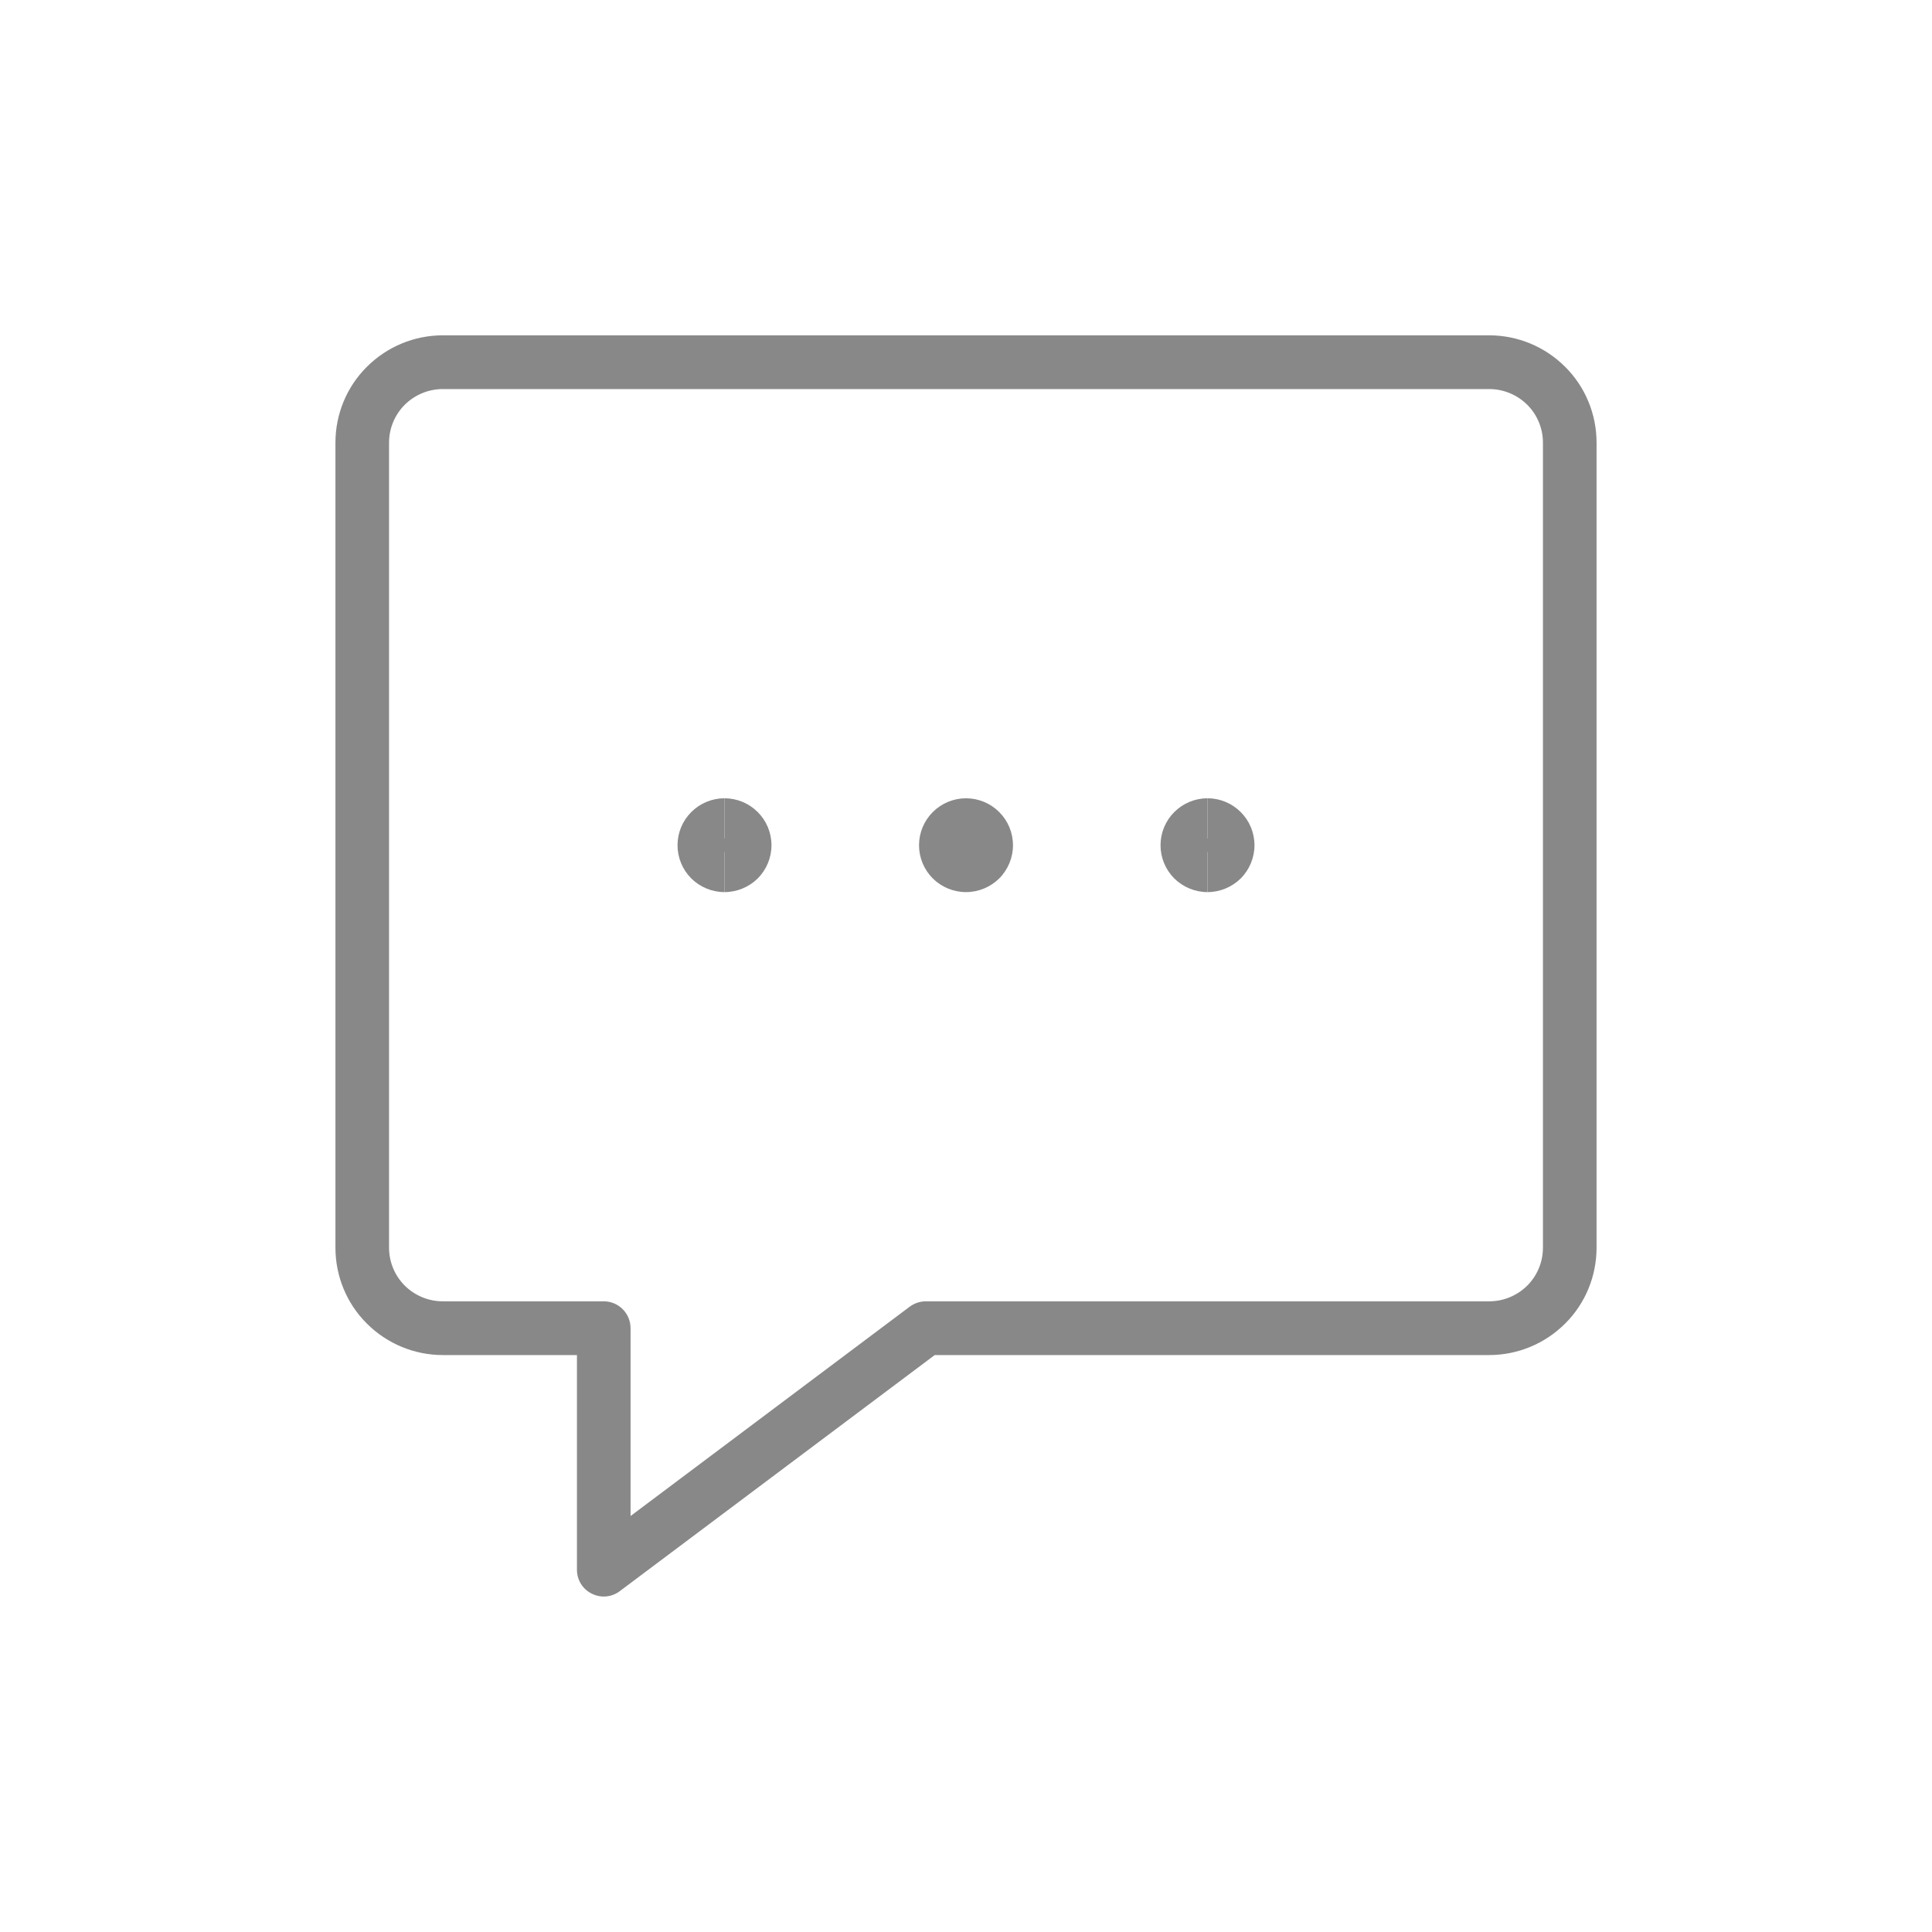
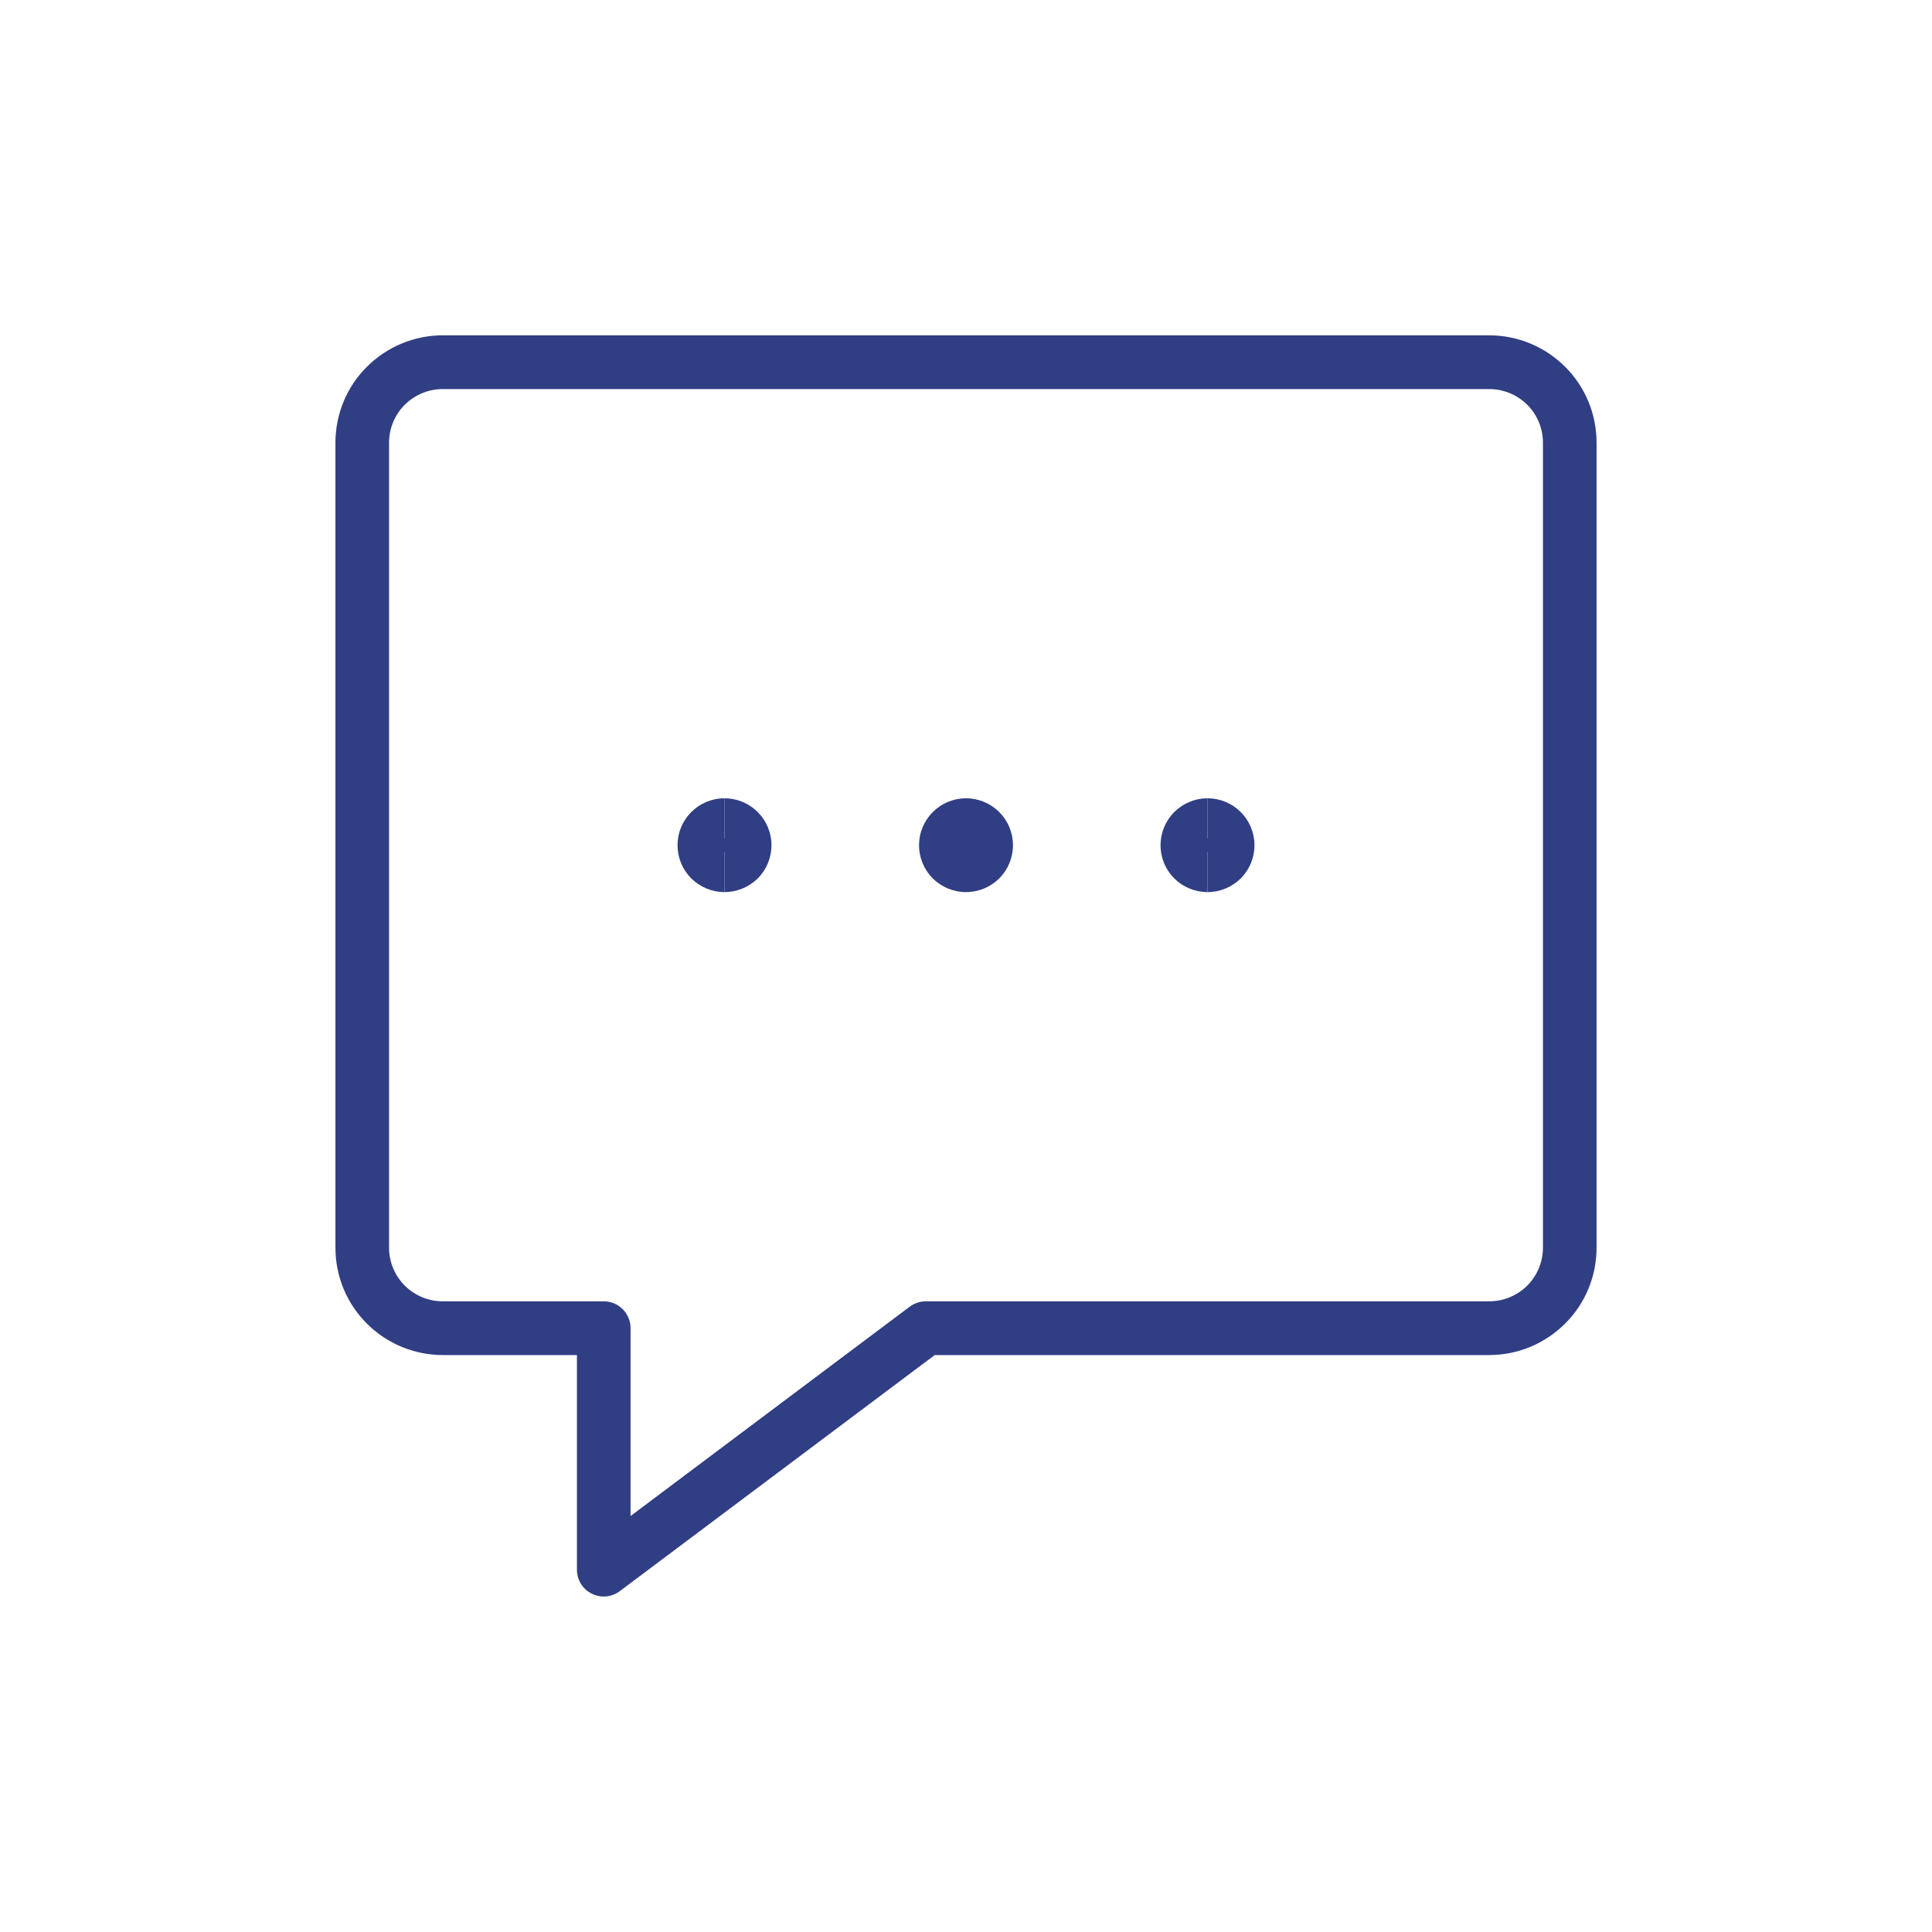
<svg xmlns="http://www.w3.org/2000/svg" width="16" height="16" viewBox="0 0 16 16" fill="none">
-   <path fill-rule="evenodd" clip-rule="evenodd" d="M3.667 3.222C3.549 3.222 3.436 3.269 3.352 3.352C3.269 3.435 3.222 3.548 3.222 3.666V10.333C3.222 10.451 3.269 10.564 3.352 10.647C3.436 10.73 3.549 10.777 3.667 10.777H5C5.123 10.777 5.222 10.877 5.222 11V12.555L7.533 10.822C7.572 10.793 7.619 10.777 7.667 10.777H12.333C12.451 10.777 12.564 10.73 12.648 10.647C12.731 10.564 12.778 10.451 12.778 10.333V3.666C12.778 3.548 12.731 3.435 12.648 3.352C12.564 3.269 12.451 3.222 12.333 3.222H3.667ZM3.038 3.038C3.205 2.871 3.431 2.777 3.667 2.777H12.333C12.569 2.777 12.795 2.871 12.962 3.038C13.129 3.204 13.222 3.43 13.222 3.666V10.333C13.222 10.569 13.129 10.795 12.962 10.961C12.795 11.128 12.569 11.222 12.333 11.222H7.741L5.133 13.177C5.066 13.228 4.976 13.236 4.901 13.198C4.825 13.161 4.778 13.084 4.778 13V11.222H3.667C3.431 11.222 3.205 11.128 3.038 10.961C2.871 10.795 2.778 10.569 2.778 10.333V3.666C2.778 3.43 2.871 3.204 3.038 3.038Z" fill="#888" />
-   <path fill-rule="evenodd" clip-rule="evenodd" d="M8 7.055C8.015 7.055 8.029 7.049 8.039 7.039C8.05 7.028 8.056 7.014 8.056 7C8.056 6.985 8.05 6.971 8.039 6.96C8.029 6.95 8.015 6.944 8 6.944V6.611C7.897 6.611 7.798 6.652 7.725 6.725C7.652 6.798 7.611 6.896 7.611 7C7.611 7.103 7.652 7.202 7.725 7.275C7.798 7.347 7.897 7.388 8 7.388V7.055Z" fill="#888" />
-   <path fill-rule="evenodd" clip-rule="evenodd" d="M8 6.611C8.103 6.611 8.202 6.652 8.275 6.725C8.348 6.798 8.389 6.896 8.389 7C8.389 7.103 8.348 7.202 8.275 7.275C8.202 7.347 8.103 7.388 8 7.388V7.055C7.985 7.055 7.971 7.049 7.961 7.039C7.95 7.028 7.944 7.014 7.944 7C7.944 6.985 7.95 6.971 7.961 6.96C7.971 6.95 7.985 6.944 8 6.944V6.611Z" fill="#888" />
-   <path fill-rule="evenodd" clip-rule="evenodd" d="M6 7.055C6.015 7.055 6.029 7.049 6.039 7.039C6.05 7.028 6.056 7.014 6.056 7C6.056 6.985 6.05 6.971 6.039 6.96C6.029 6.95 6.015 6.944 6 6.944V6.611C5.897 6.611 5.798 6.652 5.725 6.725C5.652 6.798 5.611 6.896 5.611 7C5.611 7.103 5.652 7.202 5.725 7.275C5.798 7.347 5.897 7.388 6 7.388V7.055Z" fill="#888" />
-   <path fill-rule="evenodd" clip-rule="evenodd" d="M6 6.611C6.103 6.611 6.202 6.652 6.275 6.725C6.348 6.798 6.389 6.896 6.389 7C6.389 7.103 6.348 7.202 6.275 7.275C6.202 7.347 6.103 7.388 6 7.388V7.055C5.985 7.055 5.971 7.049 5.961 7.039C5.95 7.028 5.944 7.014 5.944 7C5.944 6.985 5.95 6.971 5.961 6.96C5.971 6.95 5.985 6.944 6 6.944V6.611Z" fill="#888" />
-   <path fill-rule="evenodd" clip-rule="evenodd" d="M10 7.055C10.015 7.055 10.029 7.049 10.039 7.039C10.05 7.028 10.056 7.014 10.056 7C10.056 6.985 10.05 6.971 10.039 6.96C10.029 6.95 10.015 6.944 10 6.944V6.611C9.897 6.611 9.798 6.652 9.725 6.725C9.652 6.798 9.611 6.896 9.611 7C9.611 7.103 9.652 7.202 9.725 7.275C9.798 7.347 9.897 7.388 10 7.388V7.055Z" fill="#888" />
-   <path fill-rule="evenodd" clip-rule="evenodd" d="M10 6.611C10.103 6.611 10.202 6.652 10.275 6.725C10.348 6.798 10.389 6.896 10.389 7C10.389 7.103 10.348 7.202 10.275 7.275C10.202 7.347 10.103 7.388 10 7.388V7.055C9.985 7.055 9.971 7.049 9.961 7.039C9.95 7.028 9.944 7.014 9.944 7C9.944 6.985 9.95 6.971 9.961 6.96C9.971 6.95 9.985 6.944 10 6.944V6.611Z" fill="#888" />
+   <path fill-rule="evenodd" clip-rule="evenodd" d="M3.667 3.222C3.549 3.222 3.436 3.269 3.352 3.352C3.269 3.435 3.222 3.548 3.222 3.666V10.333C3.222 10.451 3.269 10.564 3.352 10.647C3.436 10.73 3.549 10.777 3.667 10.777H5C5.123 10.777 5.222 10.877 5.222 11V12.555L7.533 10.822C7.572 10.793 7.619 10.777 7.667 10.777H12.333C12.451 10.777 12.564 10.73 12.648 10.647C12.731 10.564 12.778 10.451 12.778 10.333V3.666C12.778 3.548 12.731 3.435 12.648 3.352C12.564 3.269 12.451 3.222 12.333 3.222H3.667ZM3.038 3.038C3.205 2.871 3.431 2.777 3.667 2.777H12.333C12.569 2.777 12.795 2.871 12.962 3.038C13.129 3.204 13.222 3.43 13.222 3.666V10.333C13.222 10.569 13.129 10.795 12.962 10.961C12.795 11.128 12.569 11.222 12.333 11.222H7.741L5.133 13.177C5.066 13.228 4.976 13.236 4.901 13.198C4.825 13.161 4.778 13.084 4.778 13V11.222H3.667C3.431 11.222 3.205 11.128 3.038 10.961C2.871 10.795 2.778 10.569 2.778 10.333V3.666C2.778 3.43 2.871 3.204 3.038 3.038Z" fill="#303E84" />
+   <path fill-rule="evenodd" clip-rule="evenodd" d="M8 7.055C8.015 7.055 8.029 7.049 8.039 7.039C8.05 7.028 8.056 7.014 8.056 7C8.056 6.985 8.05 6.971 8.039 6.96C8.029 6.95 8.015 6.944 8 6.944V6.611C7.897 6.611 7.798 6.652 7.725 6.725C7.652 6.798 7.611 6.896 7.611 7C7.611 7.103 7.652 7.202 7.725 7.275C7.798 7.347 7.897 7.388 8 7.388V7.055Z" fill="#303E84" />
+   <path fill-rule="evenodd" clip-rule="evenodd" d="M8 6.611C8.103 6.611 8.202 6.652 8.275 6.725C8.348 6.798 8.389 6.896 8.389 7C8.389 7.103 8.348 7.202 8.275 7.275C8.202 7.347 8.103 7.388 8 7.388V7.055C7.985 7.055 7.971 7.049 7.961 7.039C7.95 7.028 7.944 7.014 7.944 7C7.944 6.985 7.95 6.971 7.961 6.96C7.971 6.95 7.985 6.944 8 6.944V6.611Z" fill="#303E84" />
+   <path fill-rule="evenodd" clip-rule="evenodd" d="M6 7.055C6.015 7.055 6.029 7.049 6.039 7.039C6.05 7.028 6.056 7.014 6.056 7C6.056 6.985 6.05 6.971 6.039 6.96C6.029 6.95 6.015 6.944 6 6.944V6.611C5.897 6.611 5.798 6.652 5.725 6.725C5.652 6.798 5.611 6.896 5.611 7C5.611 7.103 5.652 7.202 5.725 7.275C5.798 7.347 5.897 7.388 6 7.388V7.055Z" fill="#303E84" />
+   <path fill-rule="evenodd" clip-rule="evenodd" d="M6 6.611C6.103 6.611 6.202 6.652 6.275 6.725C6.348 6.798 6.389 6.896 6.389 7C6.389 7.103 6.348 7.202 6.275 7.275C6.202 7.347 6.103 7.388 6 7.388V7.055C5.985 7.055 5.971 7.049 5.961 7.039C5.95 7.028 5.944 7.014 5.944 7C5.944 6.985 5.95 6.971 5.961 6.96C5.971 6.95 5.985 6.944 6 6.944V6.611Z" fill="#303E84" />
+   <path fill-rule="evenodd" clip-rule="evenodd" d="M10 7.055C10.015 7.055 10.029 7.049 10.039 7.039C10.05 7.028 10.056 7.014 10.056 7C10.056 6.985 10.05 6.971 10.039 6.96C10.029 6.95 10.015 6.944 10 6.944V6.611C9.897 6.611 9.798 6.652 9.725 6.725C9.652 6.798 9.611 6.896 9.611 7C9.611 7.103 9.652 7.202 9.725 7.275C9.798 7.347 9.897 7.388 10 7.388V7.055Z" fill="#303E84" />
+   <path fill-rule="evenodd" clip-rule="evenodd" d="M10 6.611C10.103 6.611 10.202 6.652 10.275 6.725C10.348 6.798 10.389 6.896 10.389 7C10.389 7.103 10.348 7.202 10.275 7.275C10.202 7.347 10.103 7.388 10 7.388V7.055C9.985 7.055 9.971 7.049 9.961 7.039C9.95 7.028 9.944 7.014 9.944 7C9.944 6.985 9.95 6.971 9.961 6.96C9.971 6.95 9.985 6.944 10 6.944V6.611Z" fill="#303E84" />
</svg>
